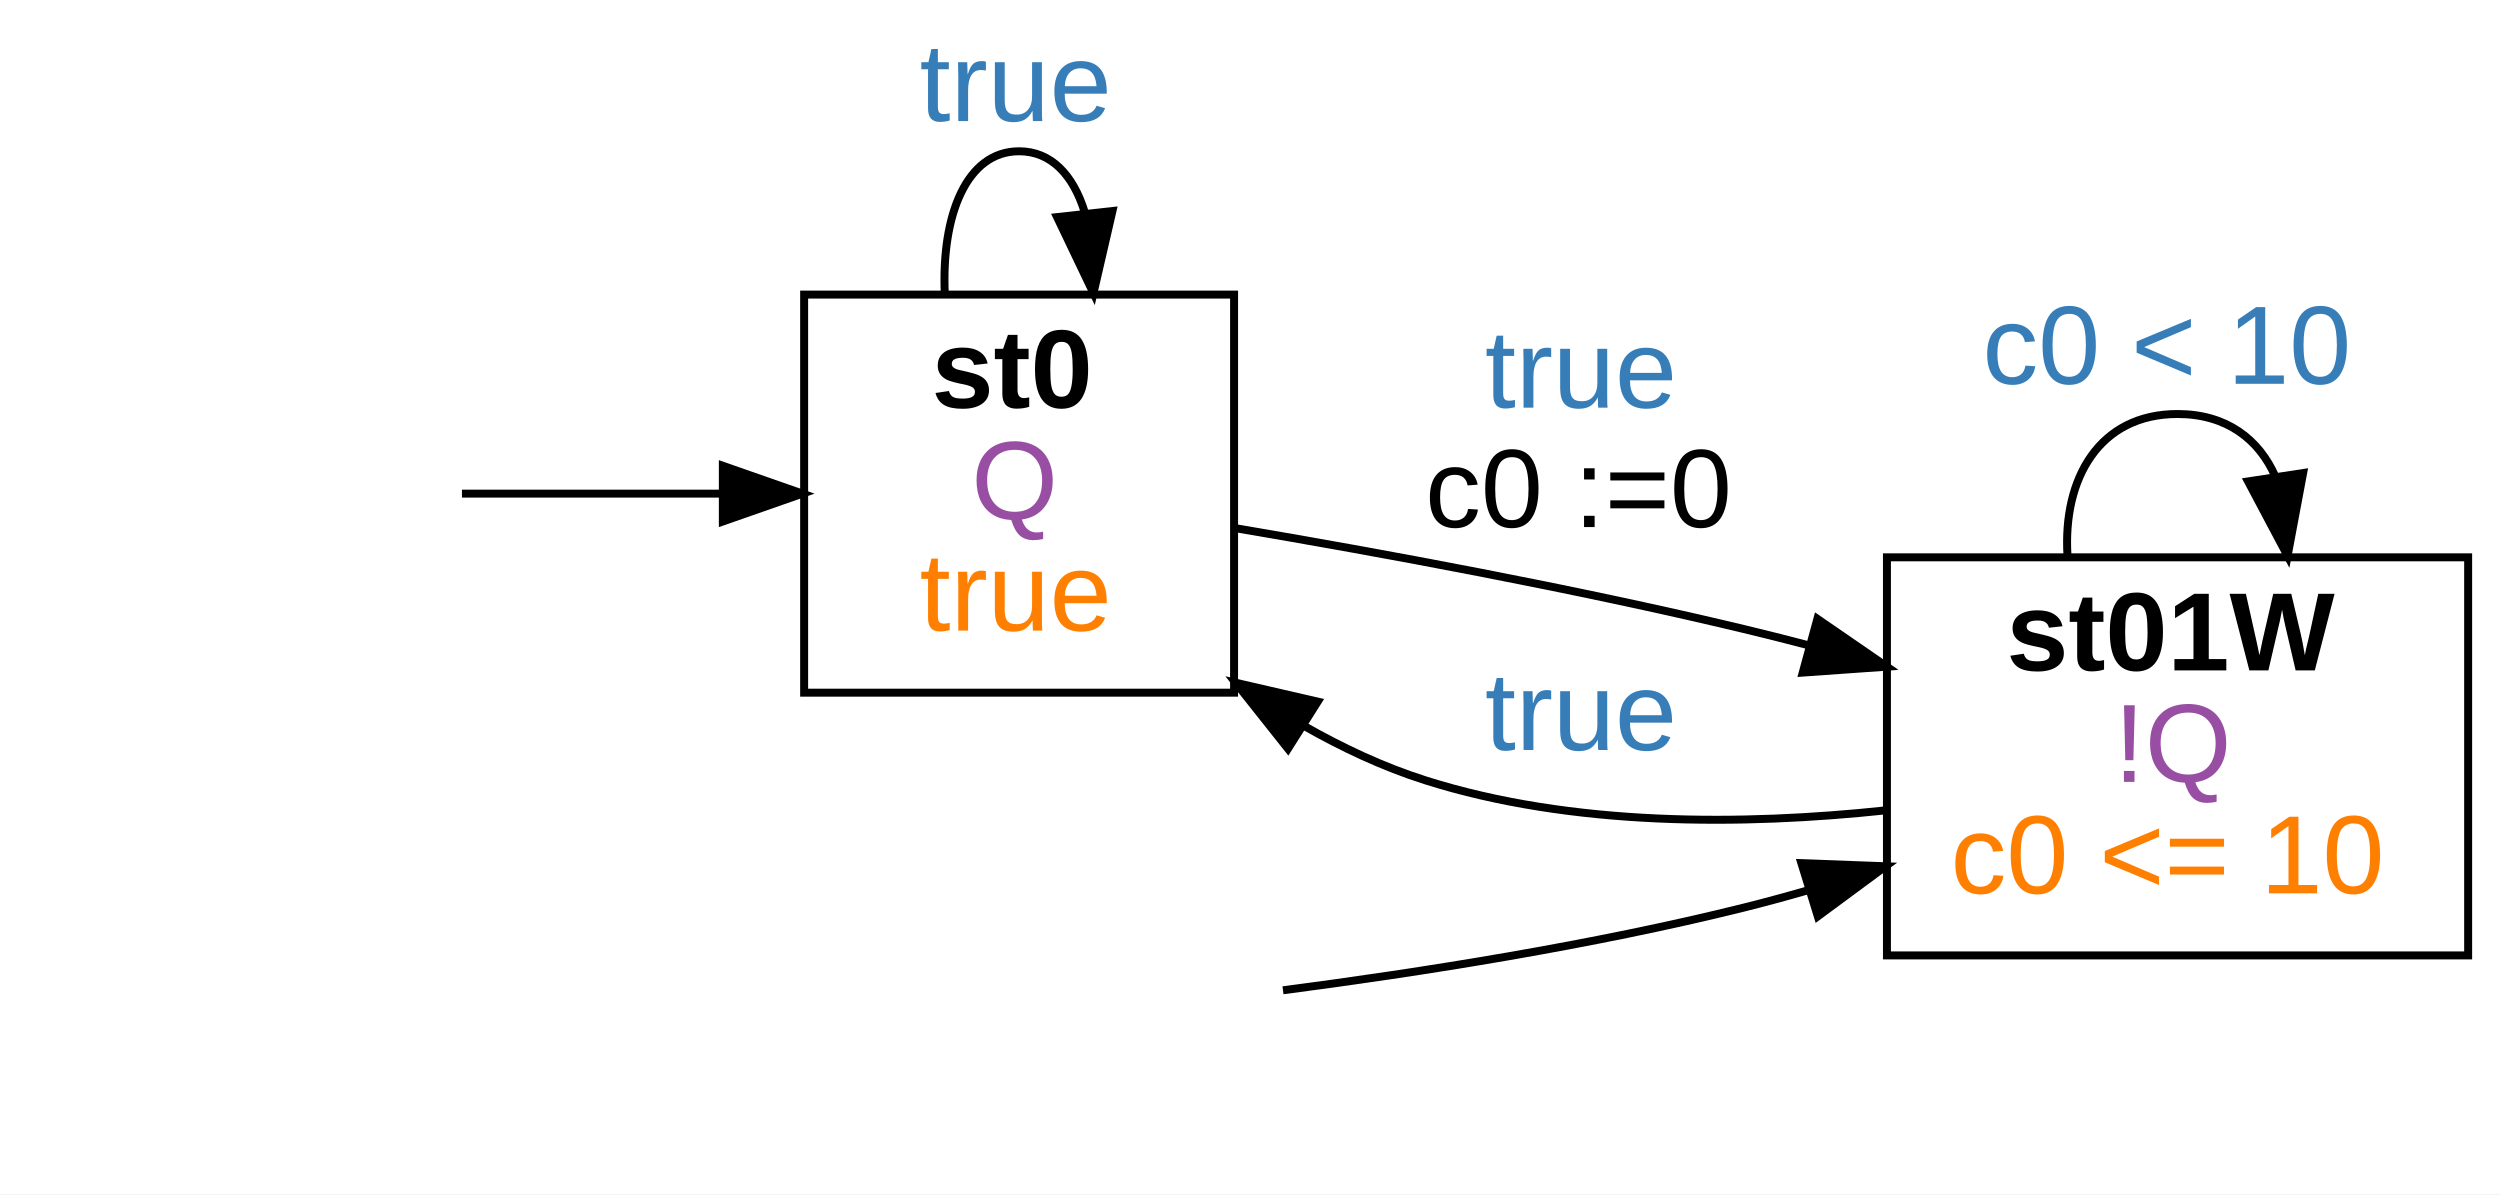
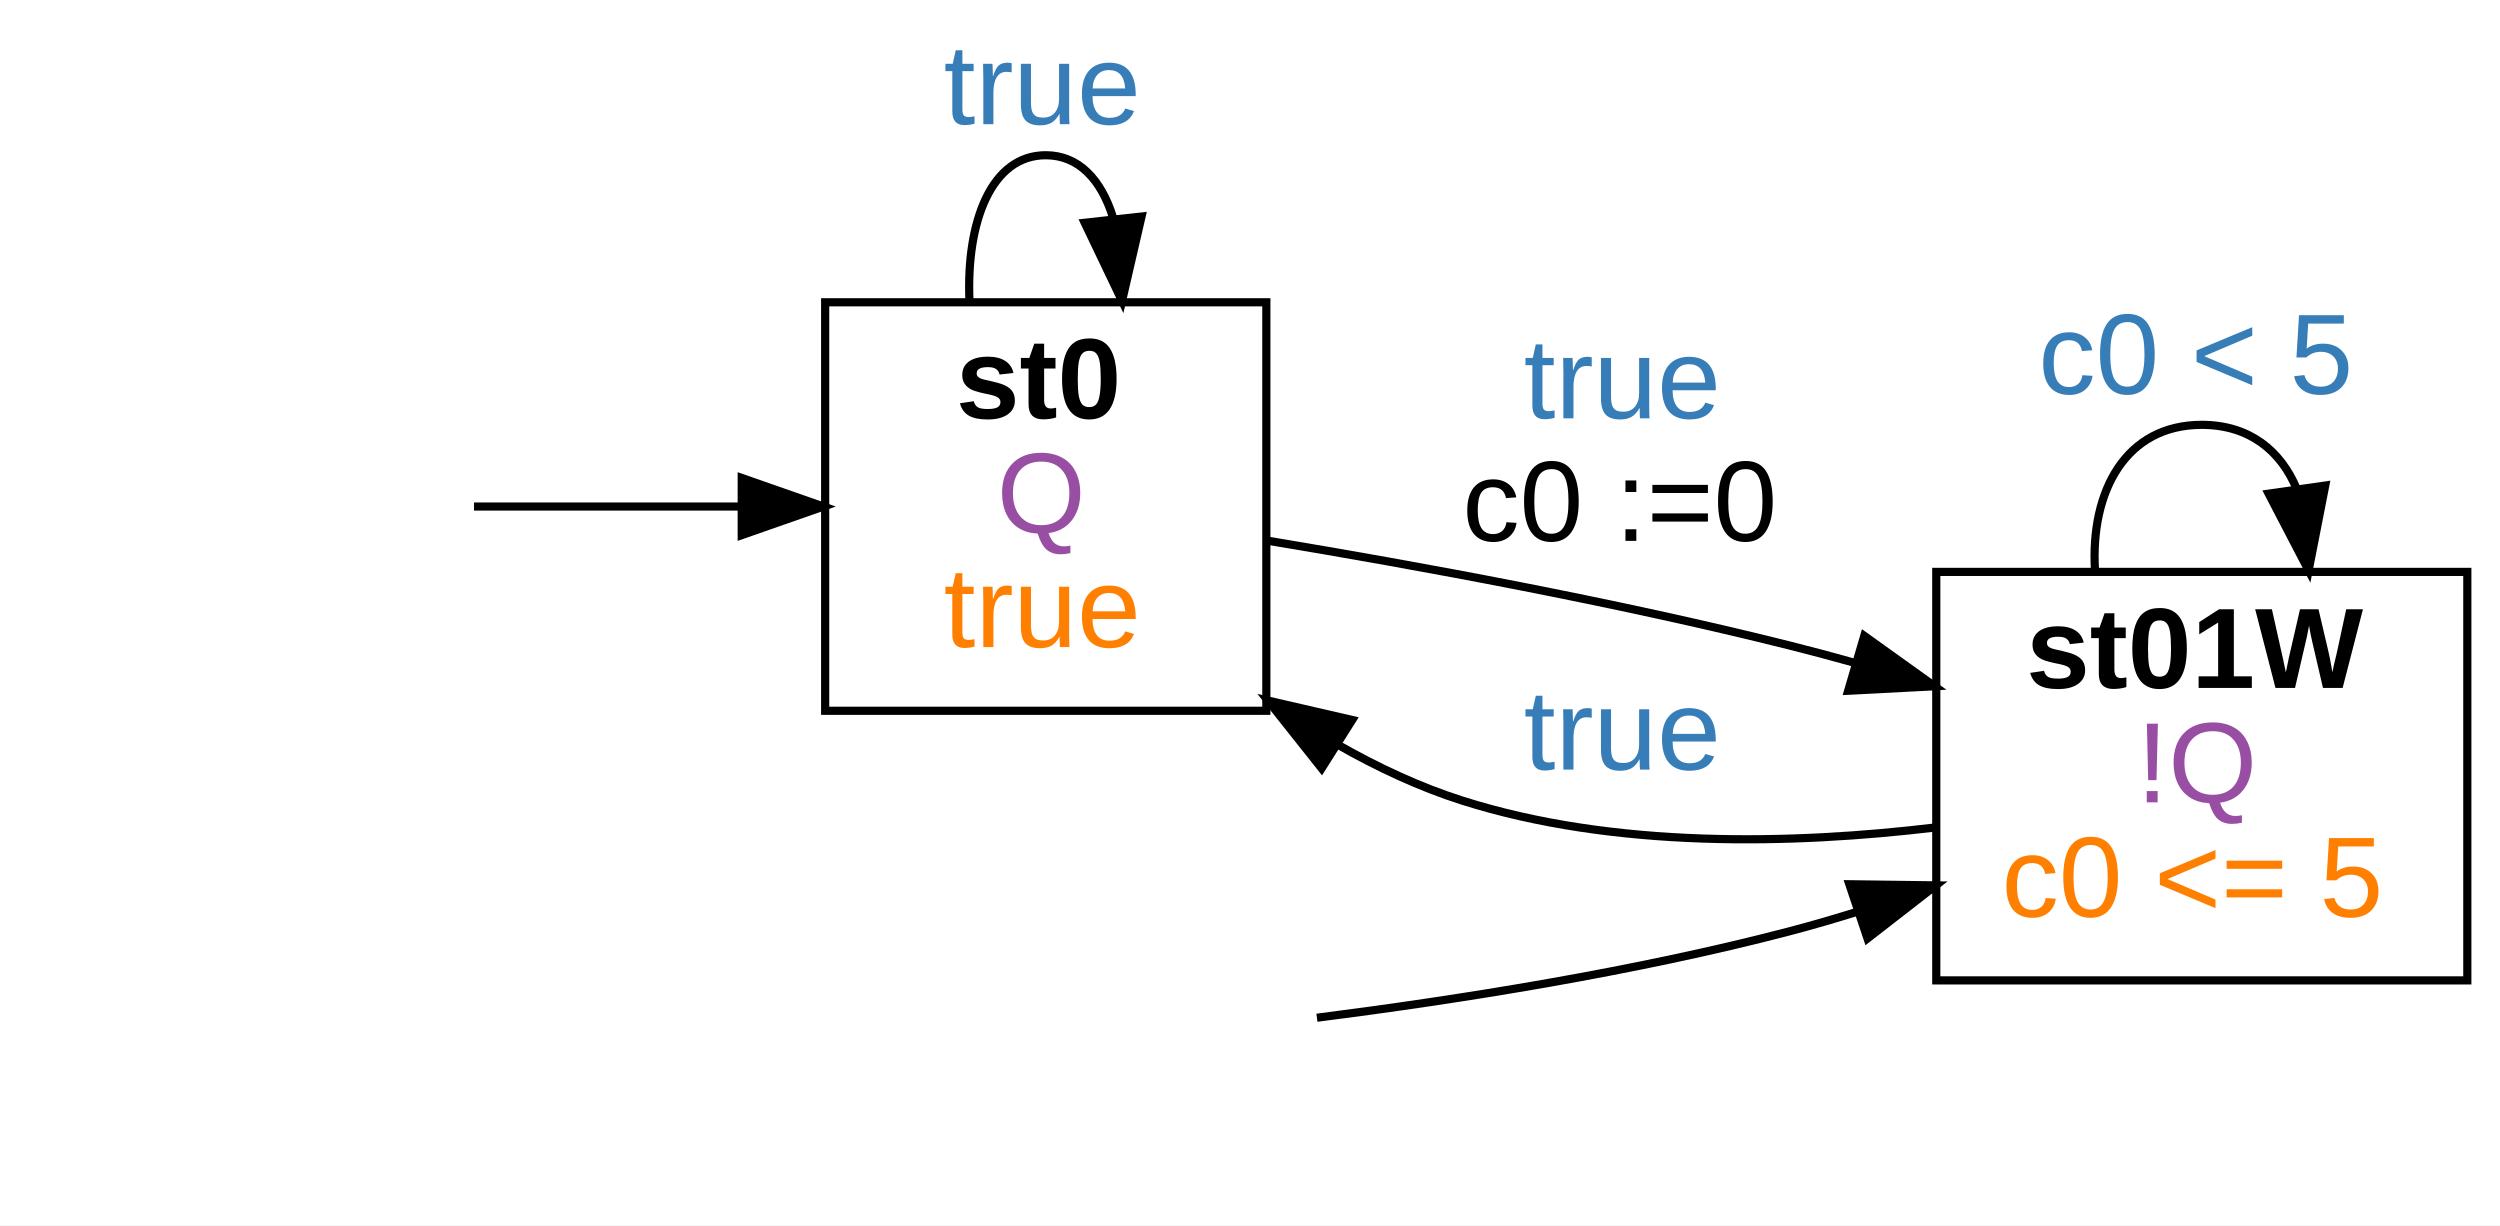
- <svg xmlns="http://www.w3.org/2000/svg" width="314pt" height="150pt" viewBox="0.00 0.00 314.00 150.00">
+ <svg xmlns="http://www.w3.org/2000/svg" width="306pt" height="150pt" viewBox="0.00 0.00 306.00 150.00">
  <g id="graph0" class="graph" transform="scale(1 1) rotate(0) translate(4 146)">
-     <polygon fill="#ffffff" stroke="transparent" points="-4,4 -4,-146 310,-146 310,4 -4,4" />
+     <polygon fill="#ffffff" stroke="transparent" points="-4,4 -4,-146 302,-146 302,4 -4,4" />
    <g id="node2" class="node">
      <polygon fill="none" stroke="#000000" points="151,-109 97,-109 97,-59 151,-59 151,-109" />
      <text text-anchor="start" x="113" y="-94.8" font-family="arial" font-weight="bold" font-size="14.00" fill="#000000">st0</text>
      <text text-anchor="start" x="118" y="-80.8" font-family="arial" font-size="14.00" fill="#984ea3">Q</text>
      <text text-anchor="start" x="111.5" y="-66.8" font-family="arial" font-size="14.00" fill="#ff7f00">true</text>
    </g>
    <g id="edge1" class="edge">
      <path fill="none" stroke="#000000" d="M54.02,-84C64.13,-84 75.802,-84 86.679,-84" />
      <polygon fill="#000000" stroke="#000000" points="86.789,-87.5 96.789,-84 86.788,-80.5 86.789,-87.5" />
    </g>
    <g id="edge3" class="edge">
      <path fill="none" stroke="#000000" d="M114.662,-109.176C114.247,-118.909 117.359,-127 124,-127 128.047,-127 130.783,-123.996 132.21,-119.446" />
      <polygon fill="#000000" stroke="#000000" points="135.725,-119.498 133.338,-109.176 128.767,-118.734 135.725,-119.498" />
      <text text-anchor="start" x="111.5" y="-130.8" font-family="arial" font-size="14.00" fill="#377eb8">true</text>
    </g>
    <g id="node4" class="node">
-       <polygon fill="none" stroke="#000000" points="306,-76 233,-76 233,-26 306,-26 306,-76" />
-       <text text-anchor="start" x="248" y="-61.8" font-family="arial" font-weight="bold" font-size="14.00" fill="#000000">st01W</text>
-       <text text-anchor="start" x="261.5" y="-47.8" font-family="arial" font-size="14.00" fill="#984ea3">!Q</text>
-       <text text-anchor="start" x="241" y="-33.8" font-family="arial" font-size="14.00" fill="#ff7f00">c0 &lt;= 10</text>
+       <polygon fill="none" stroke="#000000" points="298,-76 233,-76 233,-26 298,-26 298,-76" />
+       <text text-anchor="start" x="244" y="-61.8" font-family="arial" font-weight="bold" font-size="14.00" fill="#000000">st01W</text>
+       <text text-anchor="start" x="257.5" y="-47.8" font-family="arial" font-size="14.00" fill="#984ea3">!Q</text>
+       <text text-anchor="start" x="241" y="-33.8" font-family="arial" font-size="14.00" fill="#ff7f00">c0 &lt;= 5</text>
    </g>
    <g id="edge4" class="edge">
-       <path fill="none" stroke="#000000" d="M151.228,-79.652C169.389,-76.572 193.744,-72.092 215,-67 217.651,-66.365 220.364,-65.681 223.096,-64.965" />
-       <polygon fill="#000000" stroke="#000000" points="224.263,-68.275 232.991,-62.268 222.423,-61.521 224.263,-68.275" />
+       <path fill="none" stroke="#000000" d="M151.265,-79.801C169.441,-76.783 193.799,-72.318 215,-67 217.627,-66.341 220.319,-65.622 223.024,-64.865" />
+       <polygon fill="#000000" stroke="#000000" points="224.185,-68.172 232.797,-62.001 222.216,-61.455 224.185,-68.172" />
      <text text-anchor="start" x="182.5" y="-94.8" font-family="arial" font-size="14.00" fill="#377eb8">true</text>
      <text text-anchor="start" x="175" y="-79.8" font-family="arial" font-size="14.00" fill="#000000">c0 :=0</text>
    </g>
    <g id="edge2" class="edge">
-       <path fill="none" stroke="#000000" d="M157.143,-21.619C174.523,-23.887 196.077,-27.288 215,-32 217.643,-32.658 220.34,-33.391 223.049,-34.175" />
-       <polygon fill="#000000" stroke="#000000" points="222.25,-37.591 232.837,-37.197 224.315,-30.903 222.25,-37.591" />
+       <path fill="none" stroke="#000000" d="M157.191,-21.429C174.584,-23.646 196.136,-27.057 215,-32 217.761,-32.723 220.58,-33.544 223.404,-34.428" />
+       <polygon fill="#000000" stroke="#000000" points="222.356,-37.768 232.95,-37.63 224.582,-31.131 222.356,-37.768" />
    </g>
    <g id="edge5" class="edge">
-       <path fill="none" stroke="#000000" d="M232.818,-44.217C214.982,-42.32 193.462,-42.141 175,-48 169.77,-49.66 164.615,-52.071 159.708,-54.871" />
+       <path fill="none" stroke="#000000" d="M232.949,-44.726C215.394,-42.623 193.58,-42.103 175,-48 169.77,-49.66 164.615,-52.071 159.708,-54.871" />
      <polygon fill="#000000" stroke="#000000" points="157.77,-51.956 151.184,-60.255 161.508,-57.875 157.77,-51.956" />
      <text text-anchor="start" x="182.5" y="-51.8" font-family="arial" font-size="14.00" fill="#377eb8">true</text>
    </g>
    <g id="edge6" class="edge">
-       <path fill="none" stroke="#000000" d="M255.679,-76.176C255.065,-85.909 259.672,-94 269.5,-94 275.643,-94 279.746,-90.84 281.809,-86.093" />
-       <polygon fill="#000000" stroke="#000000" points="285.274,-86.589 283.321,-76.176 278.354,-85.534 285.274,-86.589" />
-       <text text-anchor="start" x="245" y="-97.8" font-family="arial" font-size="14.00" fill="#377eb8">c0 &lt; 10</text>
+       <path fill="none" stroke="#000000" d="M252.426,-76.176C251.845,-85.909 256.203,-94 265.5,-94 271.31,-94 275.192,-90.84 277.144,-86.093" />
+       <polygon fill="#000000" stroke="#000000" points="280.611,-86.573 278.574,-76.176 273.682,-85.574 280.611,-86.573" />
+       <text text-anchor="start" x="245.5" y="-97.8" font-family="arial" font-size="14.00" fill="#377eb8">c0 &lt; 5</text>
    </g>
  </g>
</svg>
